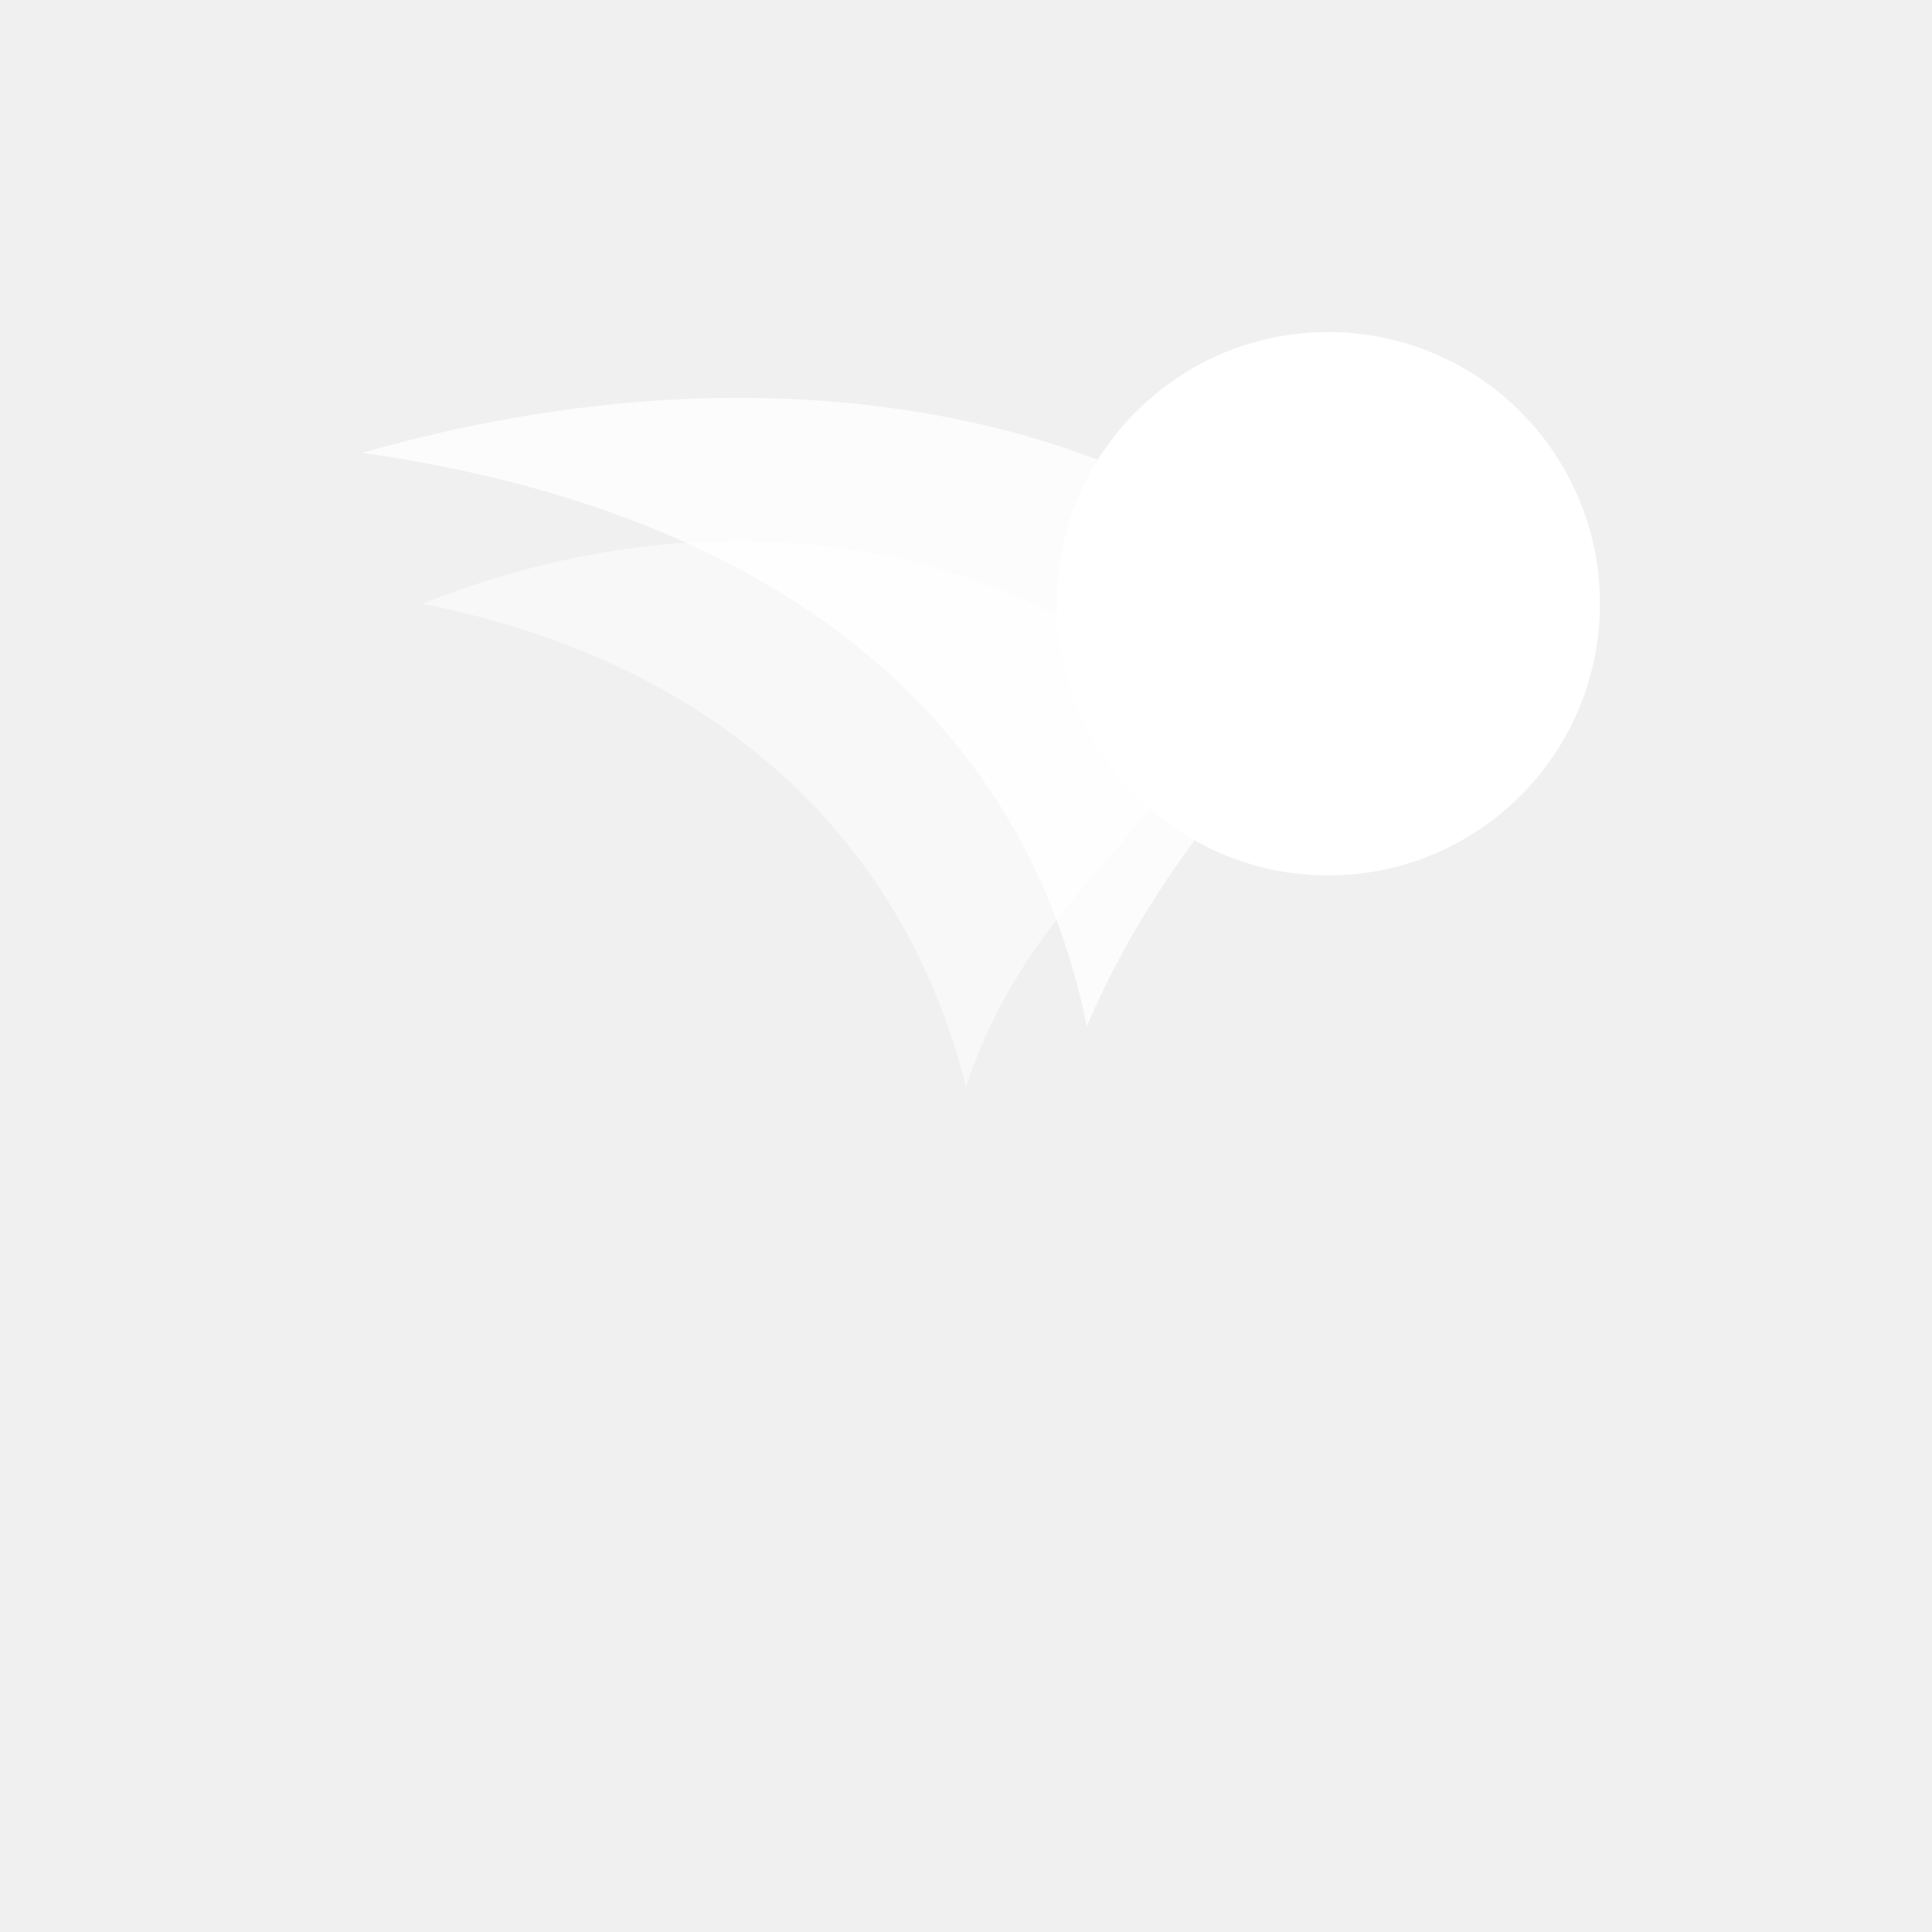
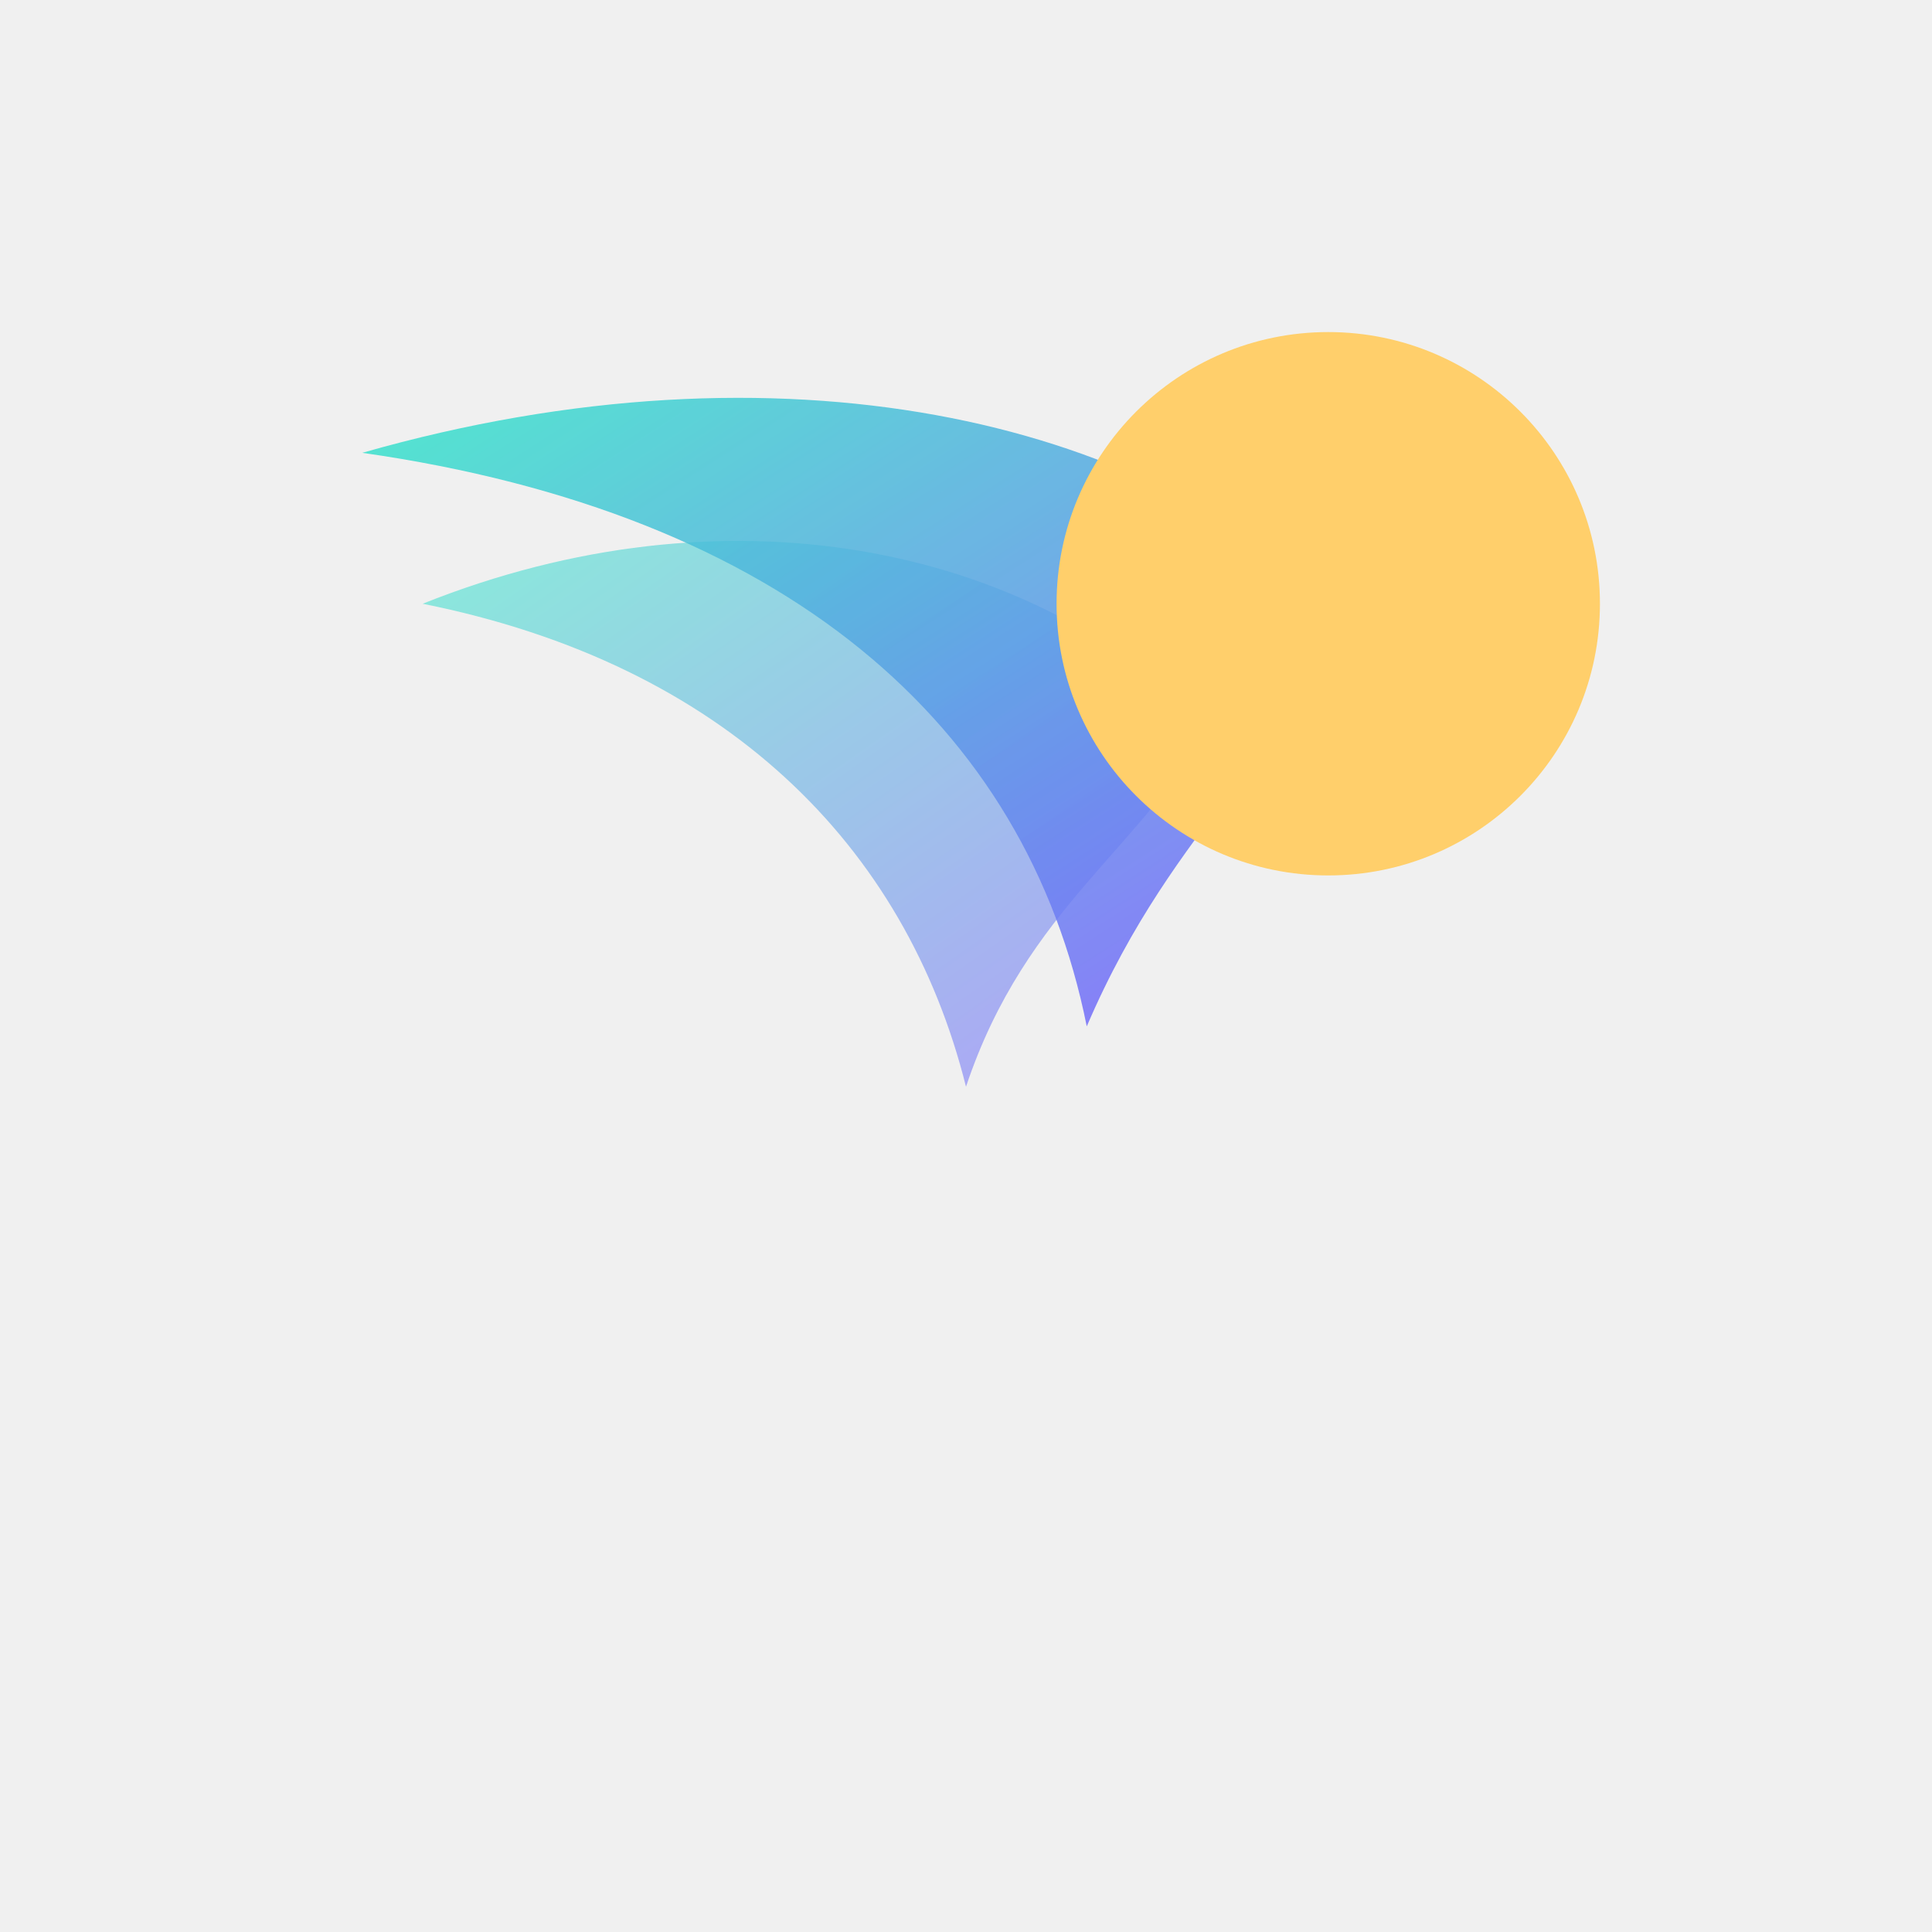
<svg xmlns="http://www.w3.org/2000/svg" width="64" height="64" viewBox="0 0 64 64">
-   <path d="M40 24 C34 18 24 16 14 20 C24 22 30 28 32 36 C34 30 38 28 40 24 Z" fill="#ffffff" opacity="0.55" />
-   <path d="M44 20 C38 14 26 11 12 15 C26 17 34 24 36 34 C39 27 43 25 44 20 Z" fill="#ffffff" opacity="0.8" />
-   <circle cx="44" cy="20" r="9" fill="#ffffff" />
+   <defs>
+     <linearGradient id="g" x1="0" x2="1" y1="0" y2="1">
+       <stop offset="0" stop-color="#35e6c9" />
+       <stop offset="1" stop-color="#7c5cff" />
+     </linearGradient>
+   </defs>
+   <path d="M40 24 C34 18 24 16 14 20 C24 22 30 28 32 36 C34 30 38 28 40 24 Z" fill="url(#g)" opacity="0.55" />
+   <path d="M44 20 C38 14 26 11 12 15 C26 17 34 24 36 34 C39 27 43 25 44 20 Z" fill="url(#g)" opacity="0.85" />
+   <circle cx="44" cy="20" r="9" fill="#ffcf6b" />
</svg>
